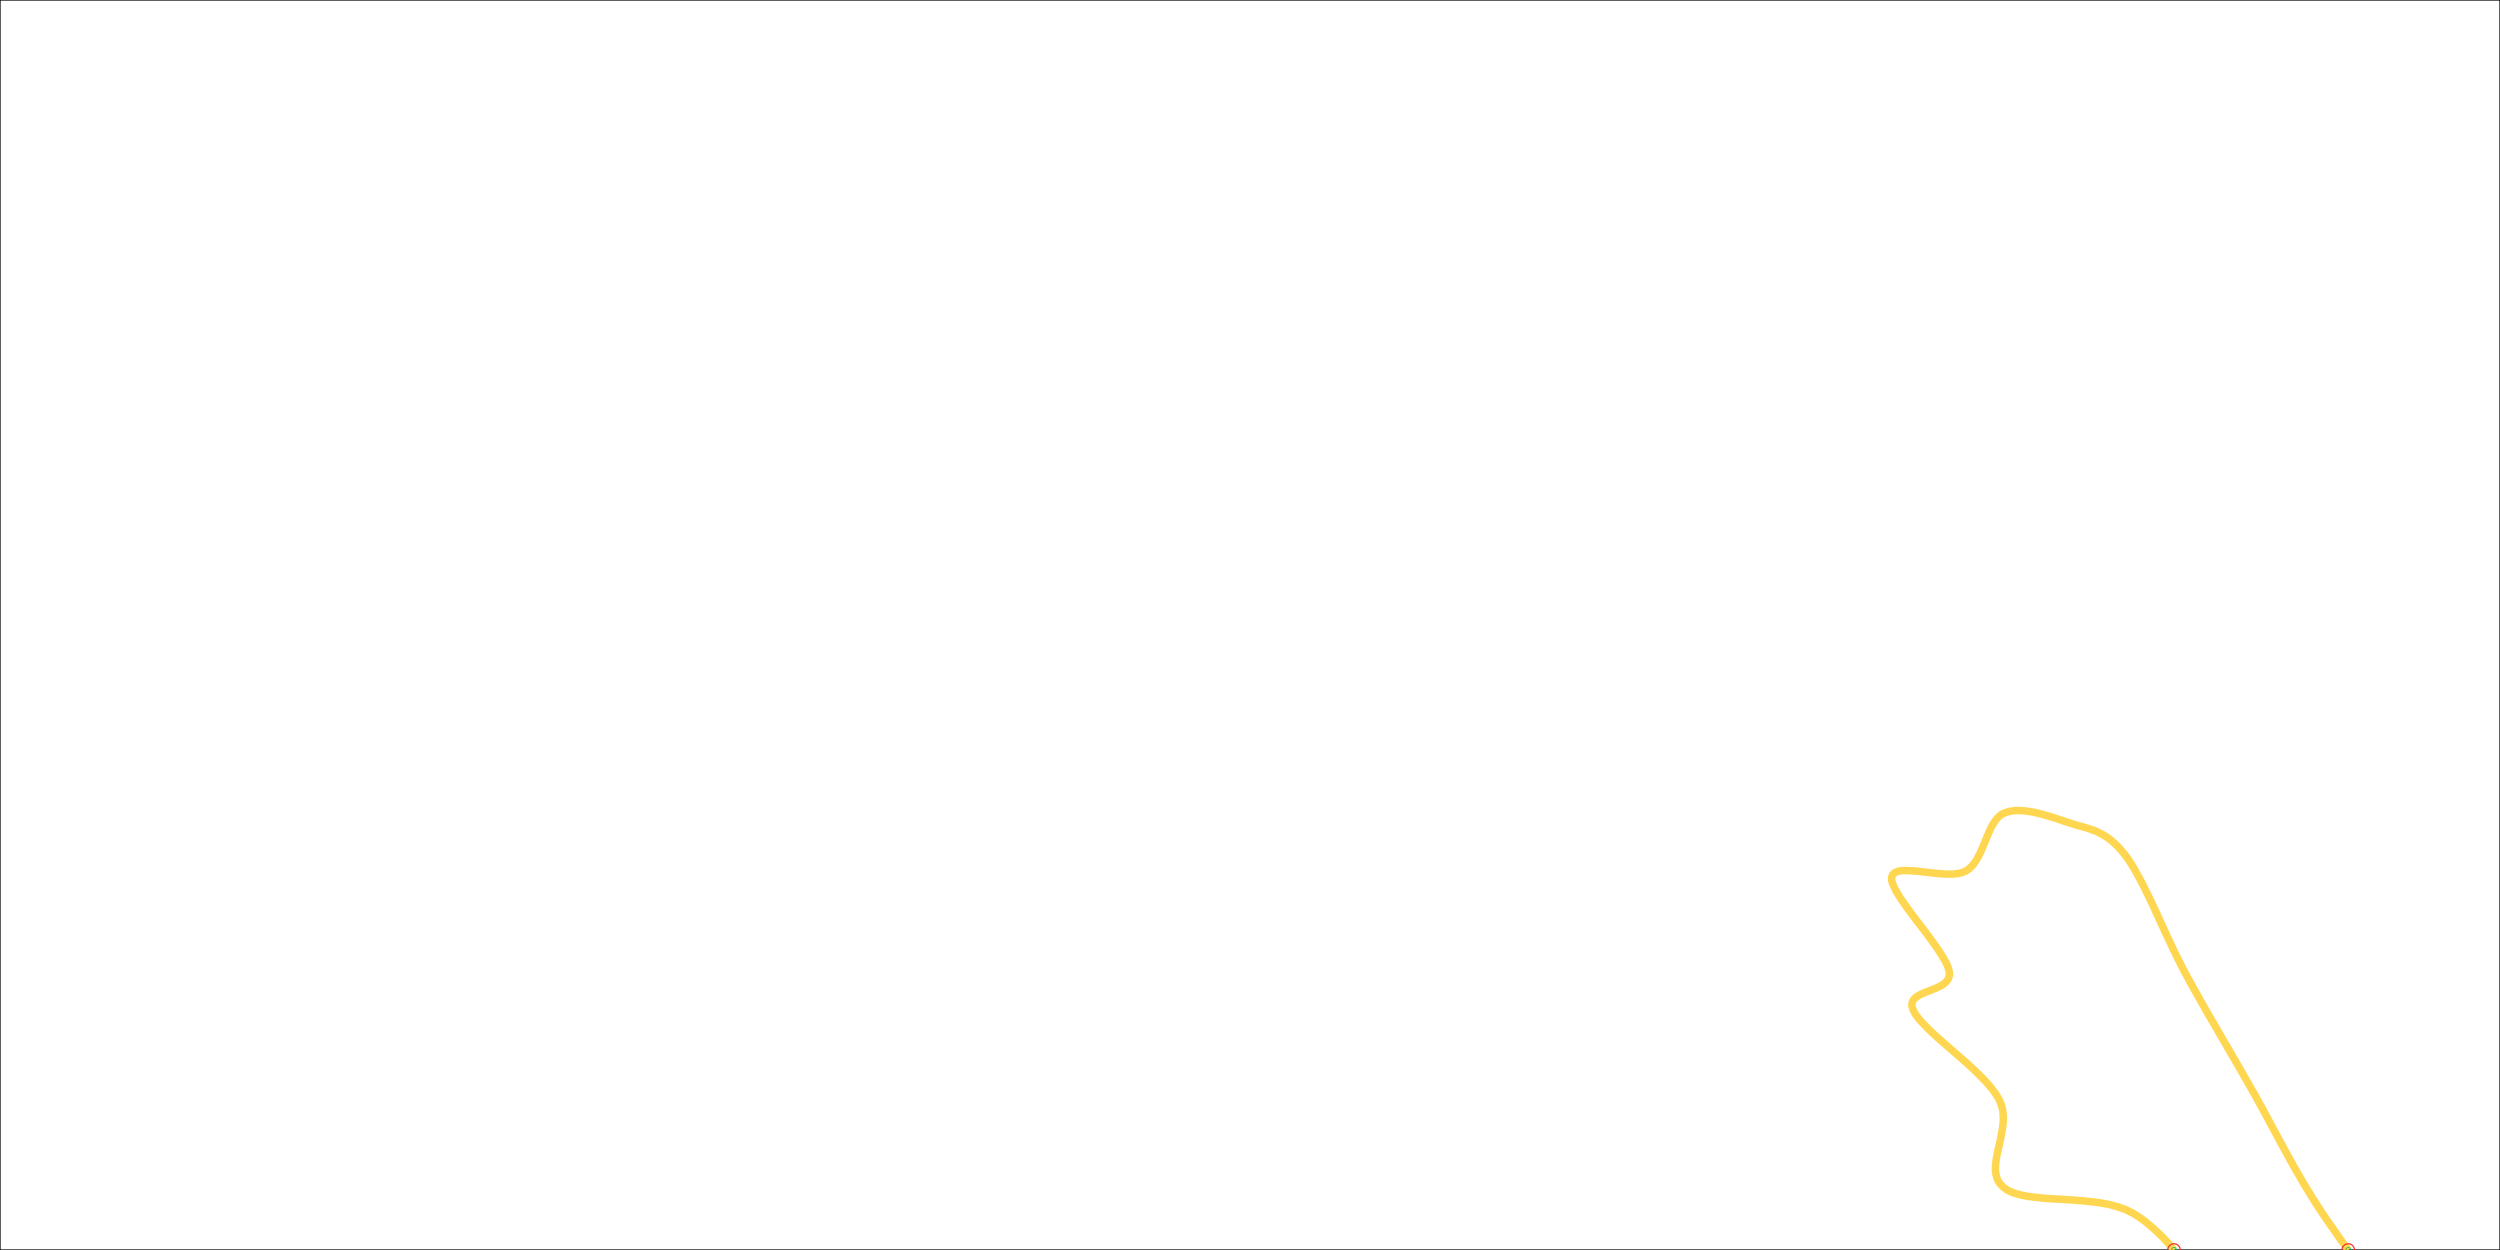
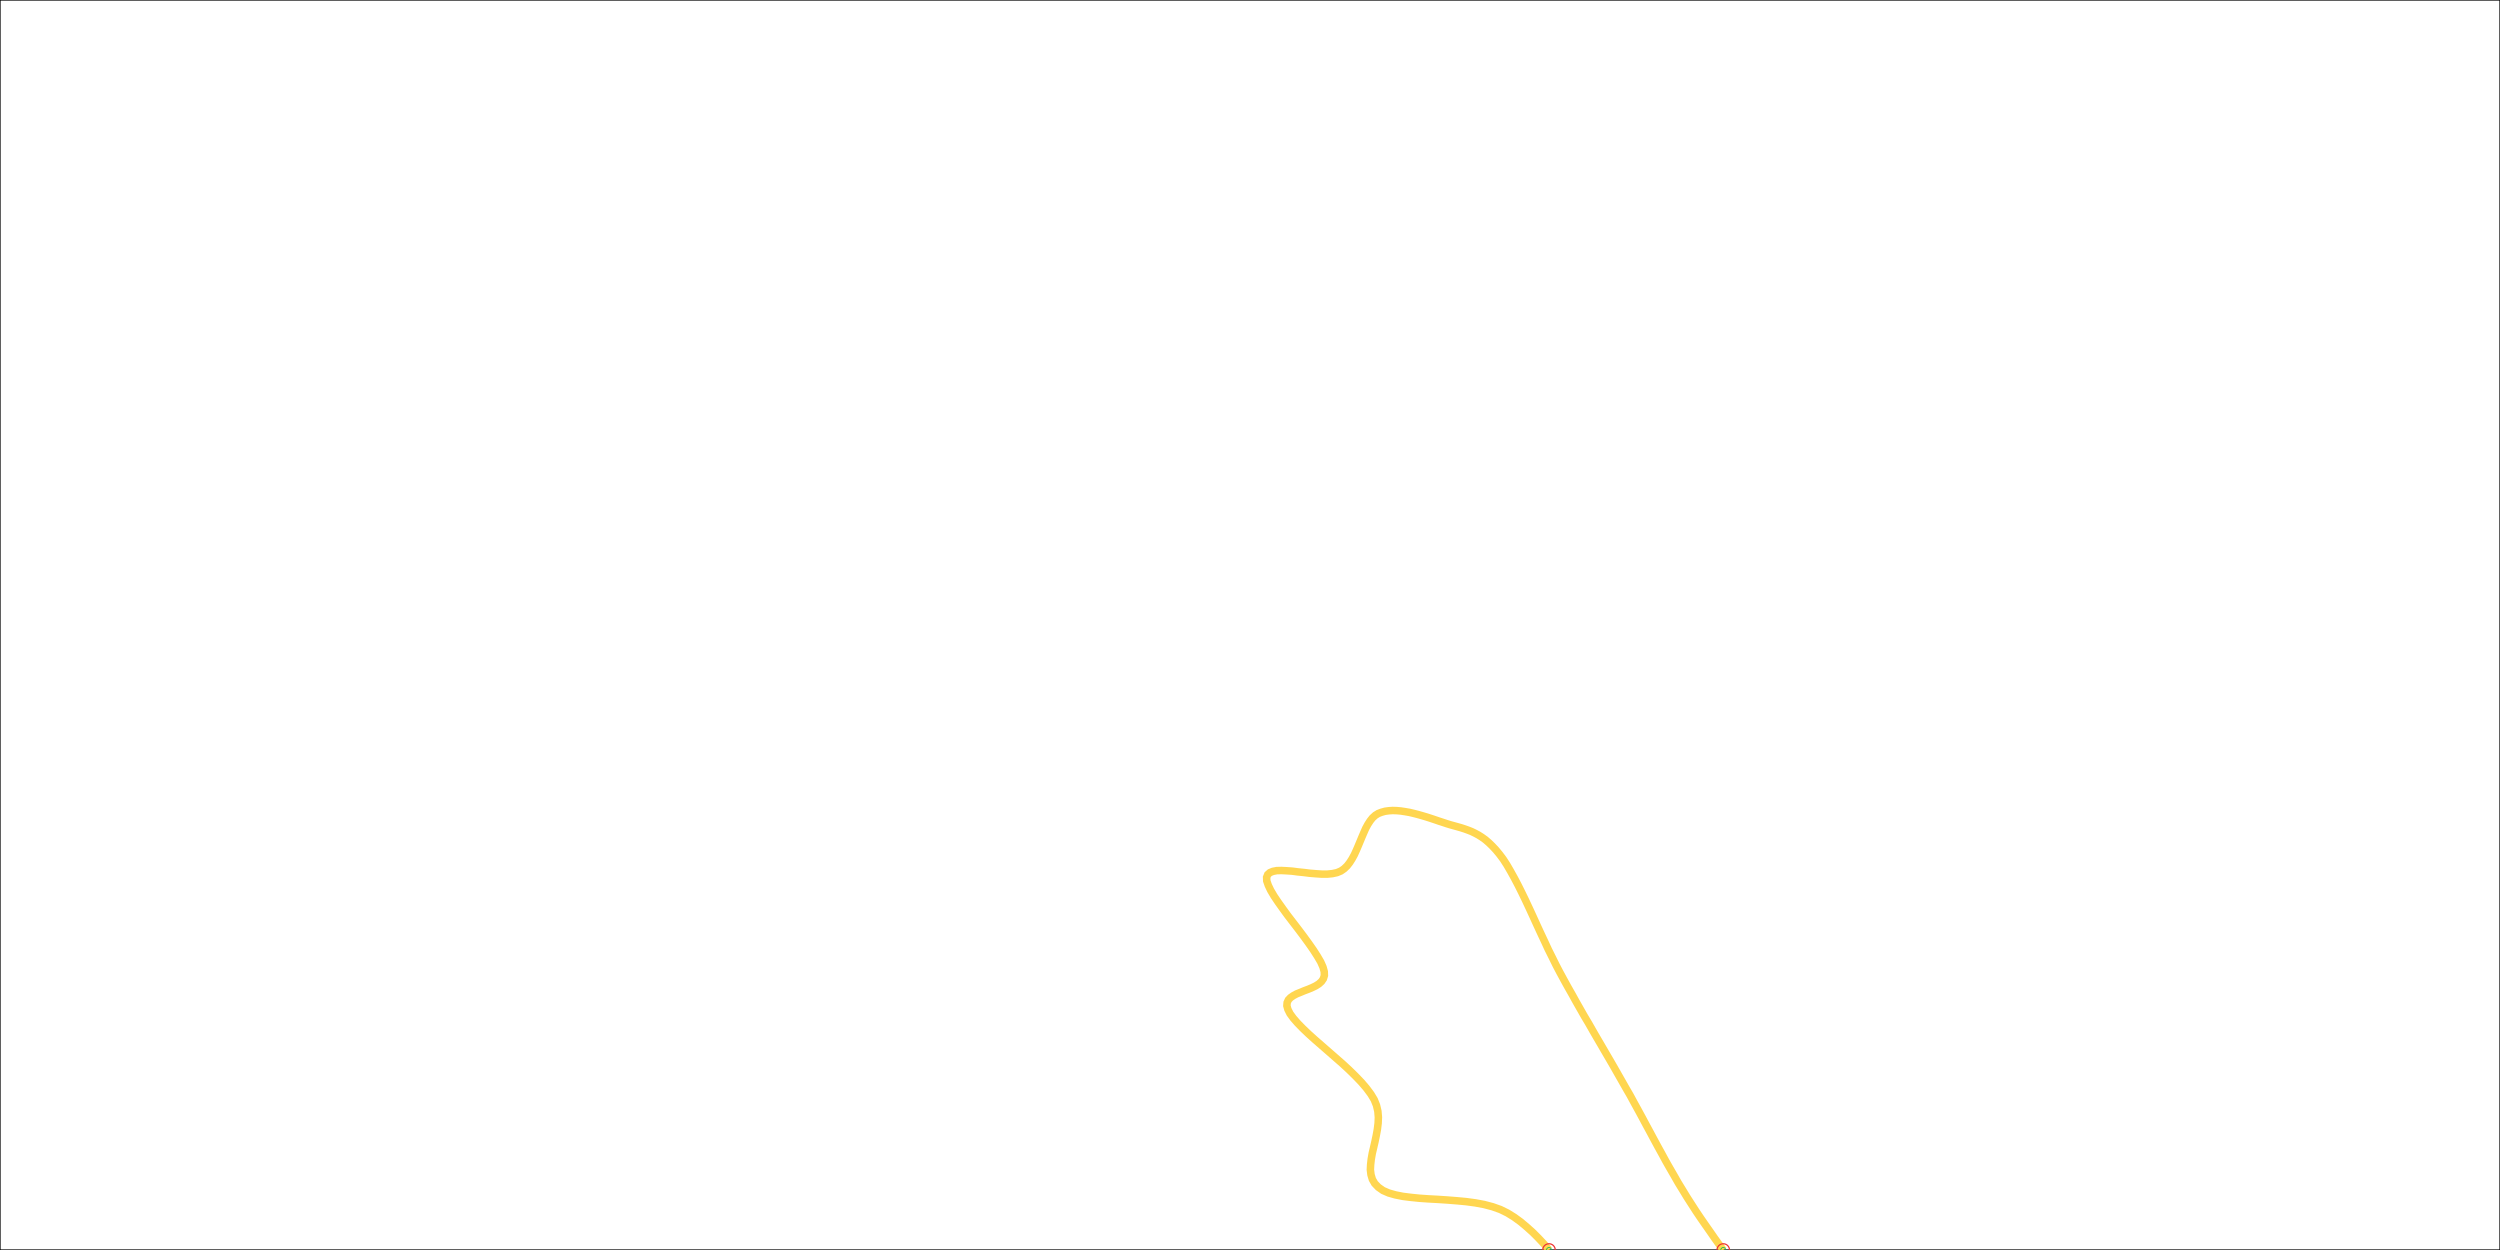
<svg xmlns="http://www.w3.org/2000/svg" width="2000mm" height="1000mm" viewBox="0 0 2000 1000">
  <g id="outline">
    <rect x="0" y="0" width="2000" height="1000" fill="none" stroke="#000" stroke-width="1" />
  </g>
  <g id="channels">
-     <path d="M 1739.2 1000.0 L 1735.2 995.2 L 1730.7 990.4 L 1726.1 985.8 L 1721.3 981.5 L 1716.4 977.4 L 1711.3 973.7 L 1706.0 970.4 L 1706.0 970.4 L 1700.3 967.6 L 1694.1 965.4 L 1687.3 963.6 L 1680.3 962.3 L 1672.9 961.3 L 1665.4 960.6 L 1657.8 960.0 L 1650.2 959.5 L 1642.8 959.1 L 1635.6 958.6 L 1628.7 957.9 L 1622.3 957.1 L 1616.3 955.9 L 1611.0 954.4 L 1606.4 952.4 L 1602.7 949.8 L 1602.7 949.8 L 1599.8 946.8 L 1597.9 943.5 L 1596.8 939.8 L 1596.3 935.8 L 1596.5 931.7 L 1597.0 927.3 L 1597.8 922.7 L 1598.9 918.0 L 1600.0 913.2 L 1601.0 908.4 L 1601.9 903.5 L 1602.5 898.6 L 1602.7 893.8 L 1602.3 889.0 L 1601.2 884.3 L 1599.4 879.8 L 1599.4 879.8 L 1596.7 875.3 L 1593.2 870.6 L 1589.1 865.8 L 1584.4 860.9 L 1579.4 856.0 L 1574.0 851.0 L 1568.4 846.1 L 1562.8 841.2 L 1557.3 836.4 L 1551.9 831.7 L 1546.8 827.1 L 1542.2 822.7 L 1538.1 818.5 L 1534.7 814.6 L 1532.0 810.9 L 1530.3 807.5 L 1530.3 807.5 L 1529.5 804.6 L 1529.7 802.1 L 1530.7 799.9 L 1532.4 798.1 L 1534.7 796.5 L 1537.3 795.1 L 1540.3 793.9 L 1543.4 792.6 L 1546.6 791.4 L 1549.7 790.1 L 1552.6 788.7 L 1555.1 787.1 L 1557.2 785.2 L 1558.7 783.0 L 1559.5 780.4 L 1559.4 777.3 L 1559.4 777.3 L 1558.4 773.7 L 1556.6 769.6 L 1553.9 765.0 L 1550.7 760.0 L 1547.0 754.7 L 1543.0 749.2 L 1538.8 743.6 L 1534.5 738.0 L 1530.2 732.4 L 1526.2 726.9 L 1522.5 721.7 L 1519.2 716.8 L 1516.5 712.2 L 1514.6 708.2 L 1513.4 704.7 L 1513.3 701.8 L 1513.3 701.8 L 1514.2 699.6 L 1515.9 698.1 L 1518.3 697.1 L 1521.4 696.5 L 1525.1 696.4 L 1529.1 696.6 L 1533.6 696.9 L 1538.2 697.5 L 1543.1 698.0 L 1547.9 698.6 L 1552.8 699.0 L 1557.4 699.3 L 1561.9 699.3 L 1565.9 698.9 L 1569.6 698.1 L 1572.7 696.8 L 1572.7 696.8 L 1575.3 695.0 L 1577.7 692.7 L 1579.8 690.0 L 1581.7 687.0 L 1583.5 683.7 L 1585.1 680.2 L 1586.6 676.7 L 1588.1 673.1 L 1589.6 669.5 L 1591.1 666.0 L 1592.6 662.6 L 1594.3 659.5 L 1596.1 656.7 L 1598.0 654.3 L 1600.2 652.3 L 1602.6 650.8 L 1602.6 650.8 L 1605.2 649.8 L 1608.1 649.0 L 1611.0 648.6 L 1614.1 648.4 L 1617.4 648.5 L 1620.7 648.8 L 1624.0 649.3 L 1627.5 649.9 L 1630.9 650.7 L 1634.4 651.6 L 1637.9 652.6 L 1641.3 653.6 L 1644.7 654.7 L 1648.0 655.8 L 1651.2 656.9 L 1654.3 657.9 L 1654.3 657.9 L 1657.3 658.9 L 1660.2 659.8 L 1663.1 660.6 L 1666.0 661.4 L 1668.8 662.2 L 1671.6 663.1 L 1674.4 664.1 L 1677.2 665.2 L 1679.9 666.5 L 1682.7 668.0 L 1685.4 669.7 L 1688.2 671.7 L 1691.0 674.1 L 1693.8 676.8 L 1696.7 679.9 L 1699.6 683.4 L 1699.6 683.4 L 1702.6 687.4 L 1705.5 691.9 L 1708.4 696.9 L 1711.4 702.3 L 1714.4 708.0 L 1717.4 714.0 L 1720.4 720.2 L 1723.4 726.6 L 1726.4 733.1 L 1729.4 739.7 L 1732.5 746.4 L 1735.6 753.0 L 1738.6 759.5 L 1741.8 765.9 L 1744.9 772.2 L 1748.0 778.1 L 1748.0 778.1 L 1751.2 784.0 L 1754.4 789.8 L 1757.7 795.6 L 1760.9 801.4 L 1764.2 807.2 L 1767.5 813.0 L 1770.9 818.7 L 1774.2 824.5 L 1777.5 830.2 L 1780.9 836.0 L 1784.2 841.7 L 1787.6 847.5 L 1790.9 853.2 L 1794.2 859.0 L 1797.5 864.8 L 1800.8 870.6 L 1800.8 870.6 L 1804.1 876.3 L 1807.3 882.2 L 1810.5 888.0 L 1813.7 893.9 L 1816.8 899.7 L 1820.0 905.6 L 1823.1 911.4 L 1826.3 917.3 L 1829.5 923.1 L 1832.7 929.0 L 1836.0 934.8 L 1839.3 940.5 L 1842.6 946.3 L 1846.1 952.0 L 1849.5 957.6 L 1853.1 963.2 L 1853.1 963.2 L 1856.7 968.8 L 1860.4 974.3 L 1864.2 979.8 L 1868.0 985.2 L 1871.8 990.7 L 1875.7 996.1 L 1878.6 1000.0" fill="none" stroke="#ffd23d" stroke-width="6.0" stroke-opacity="0.9" />
+     <path d="M 1239.2 1000.0 L 1235.2 995.2 L 1230.7 990.4 L 1226.1 985.8 L 1221.3 981.5 L 1216.4 977.4 L 1211.3 973.7 L 1206.0 970.4 L 1206.0 970.4 L 1200.3 967.6 L 1194.1 965.4 L 1187.3 963.6 L 1180.3 962.3 L 1172.9 961.3 L 1165.4 960.6 L 1157.8 960.0 L 1150.2 959.5 L 1142.8 959.1 L 1135.6 958.6 L 1128.7 957.9 L 1122.3 957.1 L 1116.3 955.9 L 1111.0 954.4 L 1106.4 952.4 L 1102.7 949.8 L 1102.7 949.8 L 1099.8 946.8 L 1097.9 943.5 L 1096.8 939.8 L 1096.3 935.8 L 1096.5 931.7 L 1097.0 927.3 L 1097.8 922.7 L 1098.9 918.0 L 1100.0 913.2 L 1101.0 908.4 L 1101.9 903.5 L 1102.5 898.6 L 1102.7 893.8 L 1102.3 889.0 L 1101.2 884.3 L 1099.4 879.8 L 1099.4 879.8 L 1096.7 875.3 L 1093.2 870.6 L 1089.1 865.8 L 1084.4 860.9 L 1079.4 856.0 L 1074.0 851.0 L 1068.4 846.1 L 1062.8 841.2 L 1057.3 836.4 L 1051.9 831.7 L 1046.8 827.1 L 1042.2 822.7 L 1038.1 818.5 L 1034.7 814.6 L 1032.0 810.9 L 1030.3 807.5 L 1030.3 807.5 L 1029.5 804.6 L 1029.7 802.1 L 1030.7 799.9 L 1032.4 798.1 L 1034.7 796.5 L 1037.3 795.1 L 1040.3 793.9 L 1043.4 792.6 L 1046.6 791.4 L 1049.7 790.1 L 1052.6 788.7 L 1055.1 787.1 L 1057.2 785.2 L 1058.7 783.0 L 1059.5 780.4 L 1059.4 777.3 L 1059.4 777.3 L 1058.4 773.7 L 1056.6 769.6 L 1053.9 765.0 L 1050.7 760.0 L 1047.0 754.7 L 1043.0 749.2 L 1038.8 743.6 L 1034.5 738.0 L 1030.2 732.4 L 1026.2 726.9 L 1022.5 721.7 L 1019.2 716.8 L 1016.5 712.2 L 1014.6 708.2 L 1013.4 704.7 L 1013.3 701.8 L 1013.3 701.8 L 1014.2 699.6 L 1015.9 698.1 L 1018.3 697.1 L 1021.4 696.5 L 1025.1 696.4 L 1029.1 696.6 L 1033.6 696.9 L 1038.2 697.5 L 1043.1 698.0 L 1047.9 698.6 L 1052.8 699.0 L 1057.4 699.3 L 1061.9 699.3 L 1065.9 698.9 L 1069.6 698.1 L 1072.7 696.8 L 1072.7 696.8 L 1075.3 695.0 L 1077.7 692.7 L 1079.8 690.0 L 1081.7 687.0 L 1083.5 683.7 L 1085.1 680.2 L 1086.6 676.7 L 1088.1 673.1 L 1089.6 669.5 L 1091.1 666.0 L 1092.6 662.6 L 1094.3 659.5 L 1096.1 656.7 L 1098.0 654.3 L 1100.2 652.3 L 1102.6 650.8 L 1102.6 650.8 L 1105.2 649.8 L 1108.1 649.0 L 1111.0 648.6 L 1114.1 648.4 L 1117.4 648.5 L 1120.7 648.8 L 1124.0 649.3 L 1127.5 649.9 L 1130.9 650.7 L 1134.4 651.6 L 1137.9 652.6 L 1141.3 653.6 L 1144.7 654.7 L 1148.0 655.8 L 1151.2 656.9 L 1154.3 657.9 L 1154.3 657.9 L 1157.3 658.9 L 1160.2 659.8 L 1163.1 660.6 L 1166.0 661.4 L 1168.8 662.2 L 1171.6 663.1 L 1174.4 664.1 L 1177.2 665.2 L 1179.9 666.5 L 1182.7 668.0 L 1185.4 669.7 L 1188.2 671.7 L 1191.0 674.1 L 1193.8 676.8 L 1196.7 679.9 L 1199.6 683.4 L 1199.6 683.4 L 1202.6 687.4 L 1205.5 691.9 L 1208.4 696.9 L 1211.4 702.3 L 1214.4 708.0 L 1217.4 714.0 L 1220.4 720.2 L 1223.4 726.6 L 1226.4 733.1 L 1229.4 739.7 L 1232.5 746.4 L 1235.6 753.0 L 1238.6 759.5 L 1241.8 765.9 L 1244.9 772.2 L 1248.0 778.1 L 1248.0 778.1 L 1251.2 784.0 L 1254.4 789.8 L 1257.7 795.6 L 1260.9 801.4 L 1264.2 807.2 L 1267.5 813.0 L 1270.9 818.7 L 1274.2 824.5 L 1277.5 830.2 L 1280.9 836.0 L 1284.2 841.7 L 1287.6 847.5 L 1290.9 853.2 L 1294.2 859.0 L 1297.5 864.8 L 1300.8 870.6 L 1300.8 870.6 L 1304.1 876.3 L 1307.3 882.2 L 1310.5 888.0 L 1313.7 893.9 L 1316.8 899.7 L 1320.0 905.6 L 1323.1 911.4 L 1326.3 917.3 L 1329.5 923.1 L 1332.7 929.0 L 1336.0 934.8 L 1339.3 940.5 L 1342.6 946.3 L 1346.1 952.0 L 1349.5 957.6 L 1353.1 963.2 L 1353.1 963.2 L 1356.7 968.8 L 1360.4 974.3 L 1364.2 979.8 L 1368.0 985.2 L 1371.8 990.7 L 1375.7 996.1 L 1378.6 1000.0" fill="none" stroke="#ffd23d" stroke-width="6.0" stroke-opacity="0.9" />
  </g>
  <g id="clips">
-     <circle cx="1739.2" cy="1000.0" r="2" fill="none" stroke="#0b5" stroke-width="0.6" />
-     <circle cx="1878.6" cy="1000.0" r="2" fill="none" stroke="#0b5" stroke-width="0.6" />
+     <circle cx="1239.2" cy="1000.0" r="2" fill="none" stroke="#0b5" stroke-width="0.6" />
+     <circle cx="1378.6" cy="1000.0" r="2" fill="none" stroke="#0b5" stroke-width="0.6" />
  </g>
  <g id="power">
-     <circle cx="1739.2" cy="1000.0" r="5" fill="none" stroke="#e33" stroke-width="1" />
-     <circle cx="1878.6" cy="1000.0" r="5" fill="none" stroke="#e33" stroke-width="1" />
+     <circle cx="1239.2" cy="1000.0" r="5" fill="none" stroke="#e33" stroke-width="1" />
+     <circle cx="1378.6" cy="1000.0" r="5" fill="none" stroke="#e33" stroke-width="1" />
  </g>
  <g id="bridges" />
</svg>
